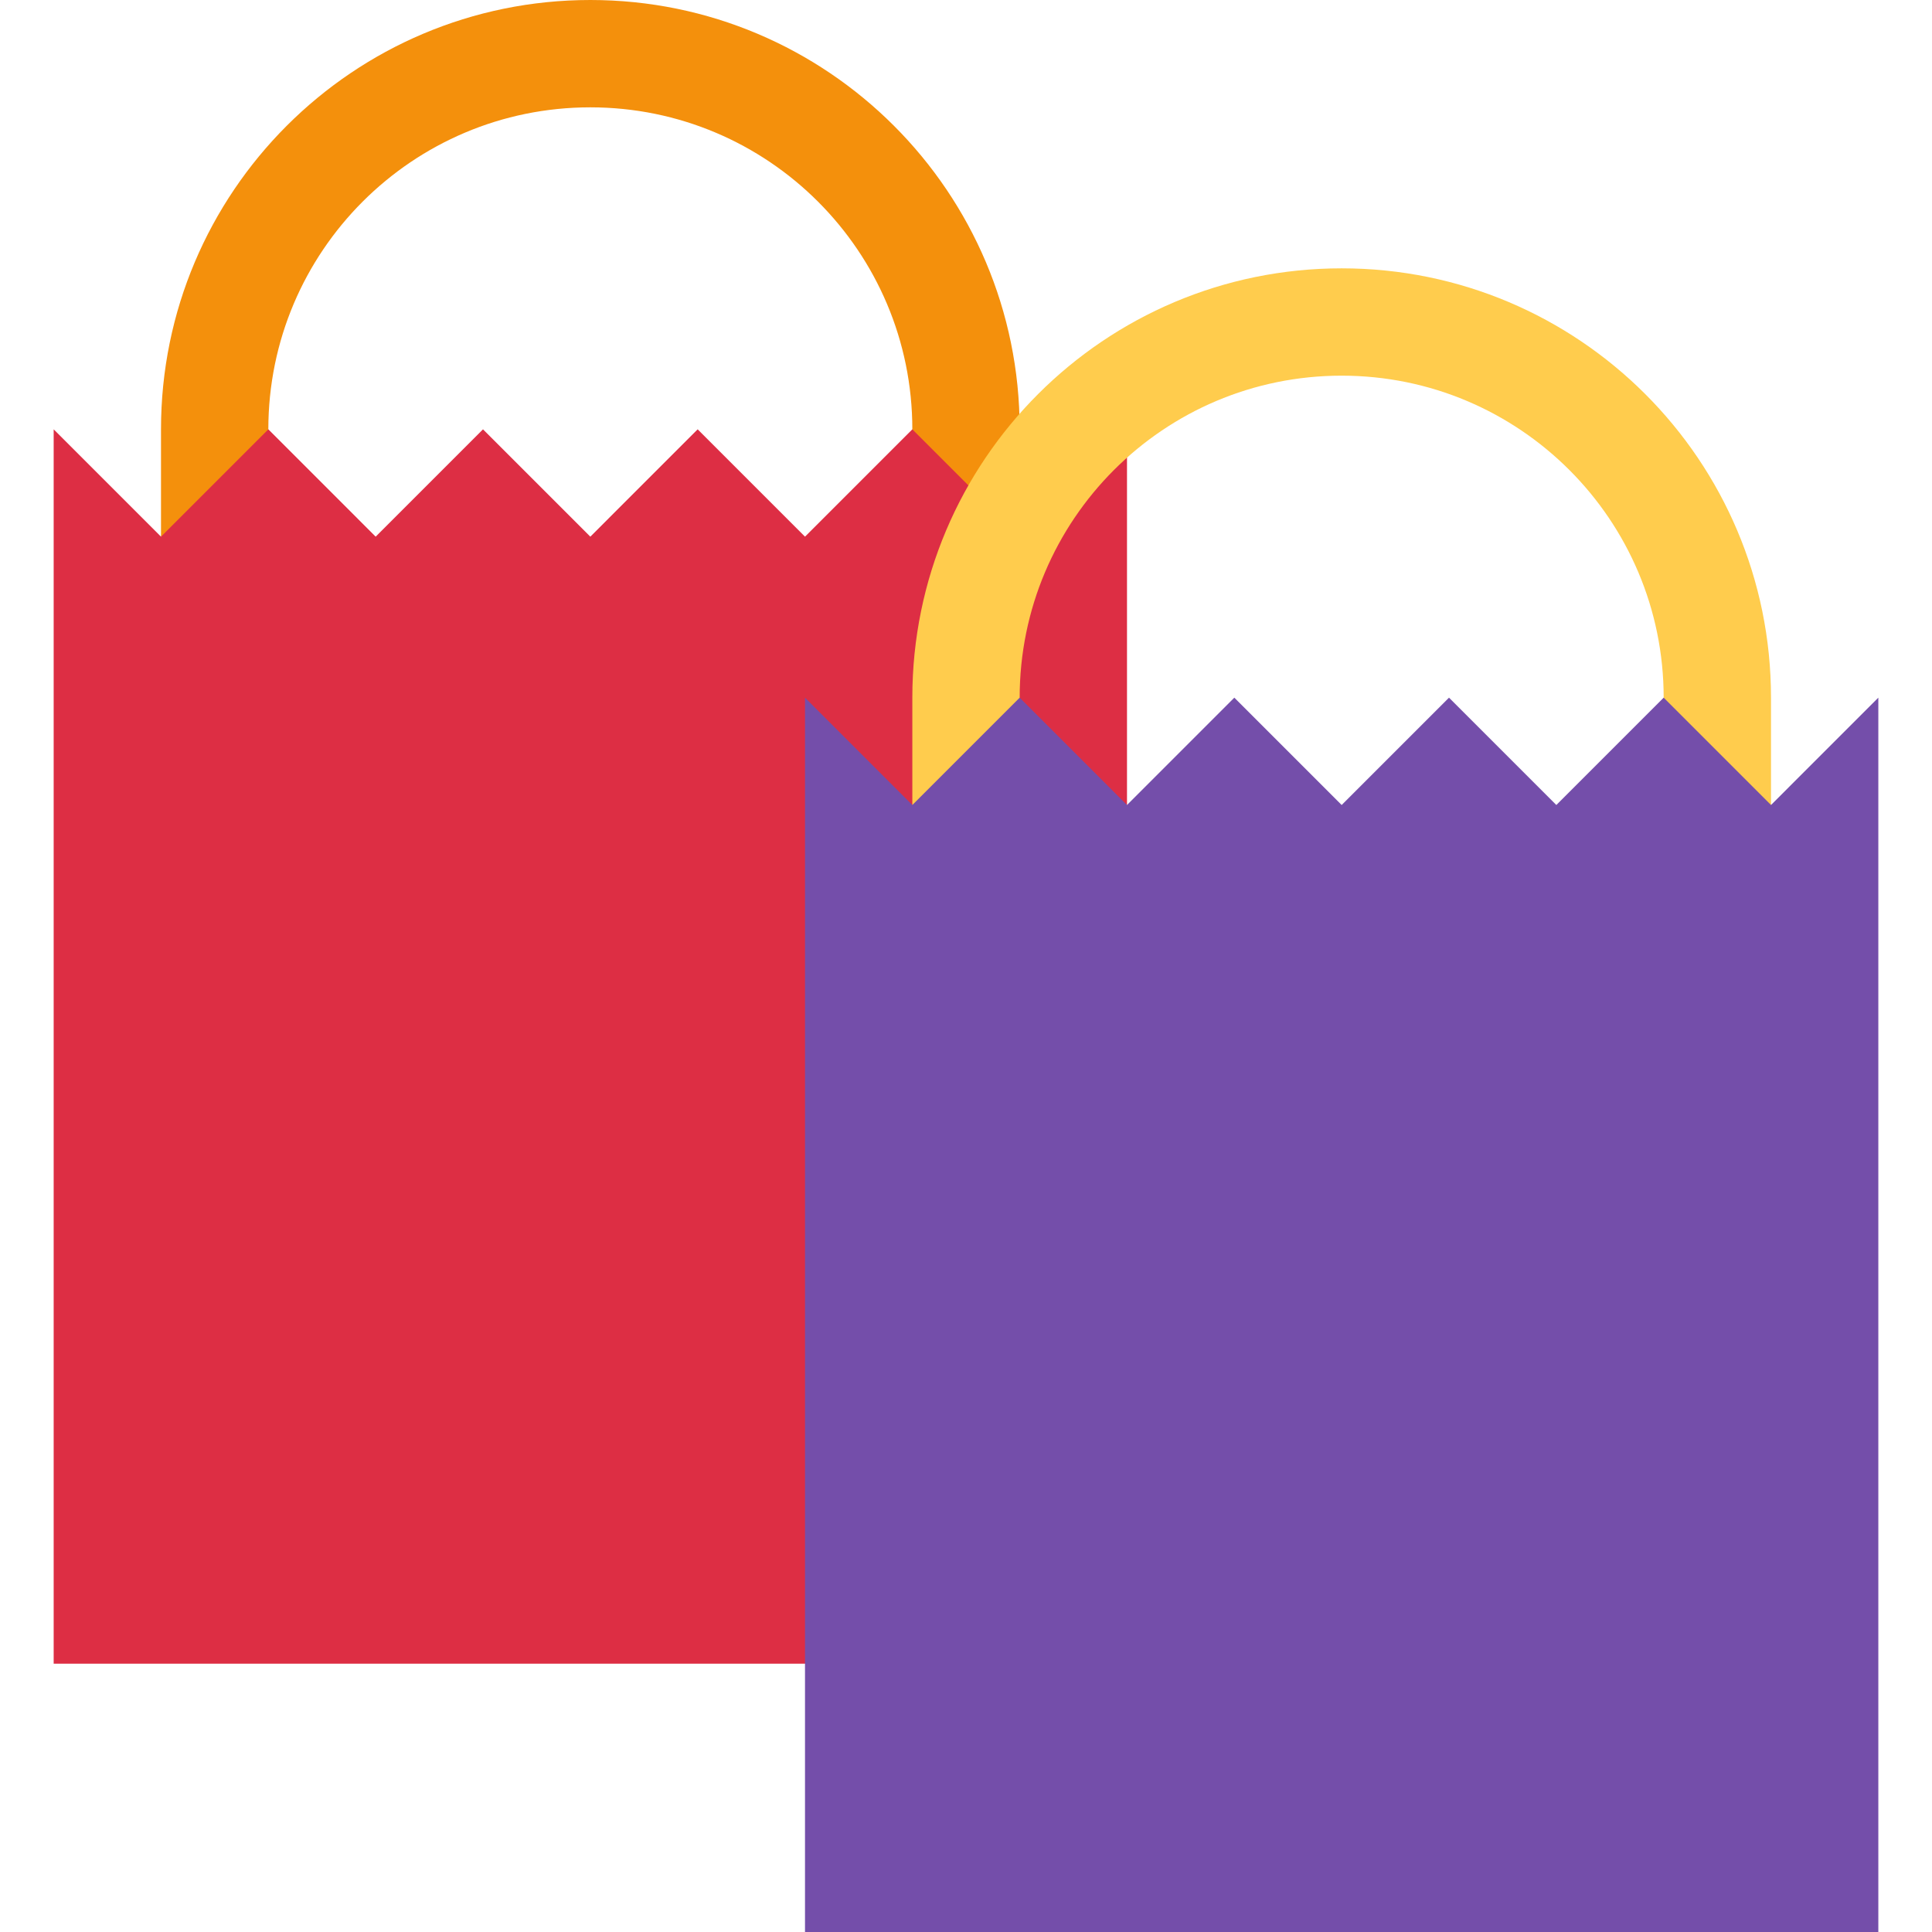
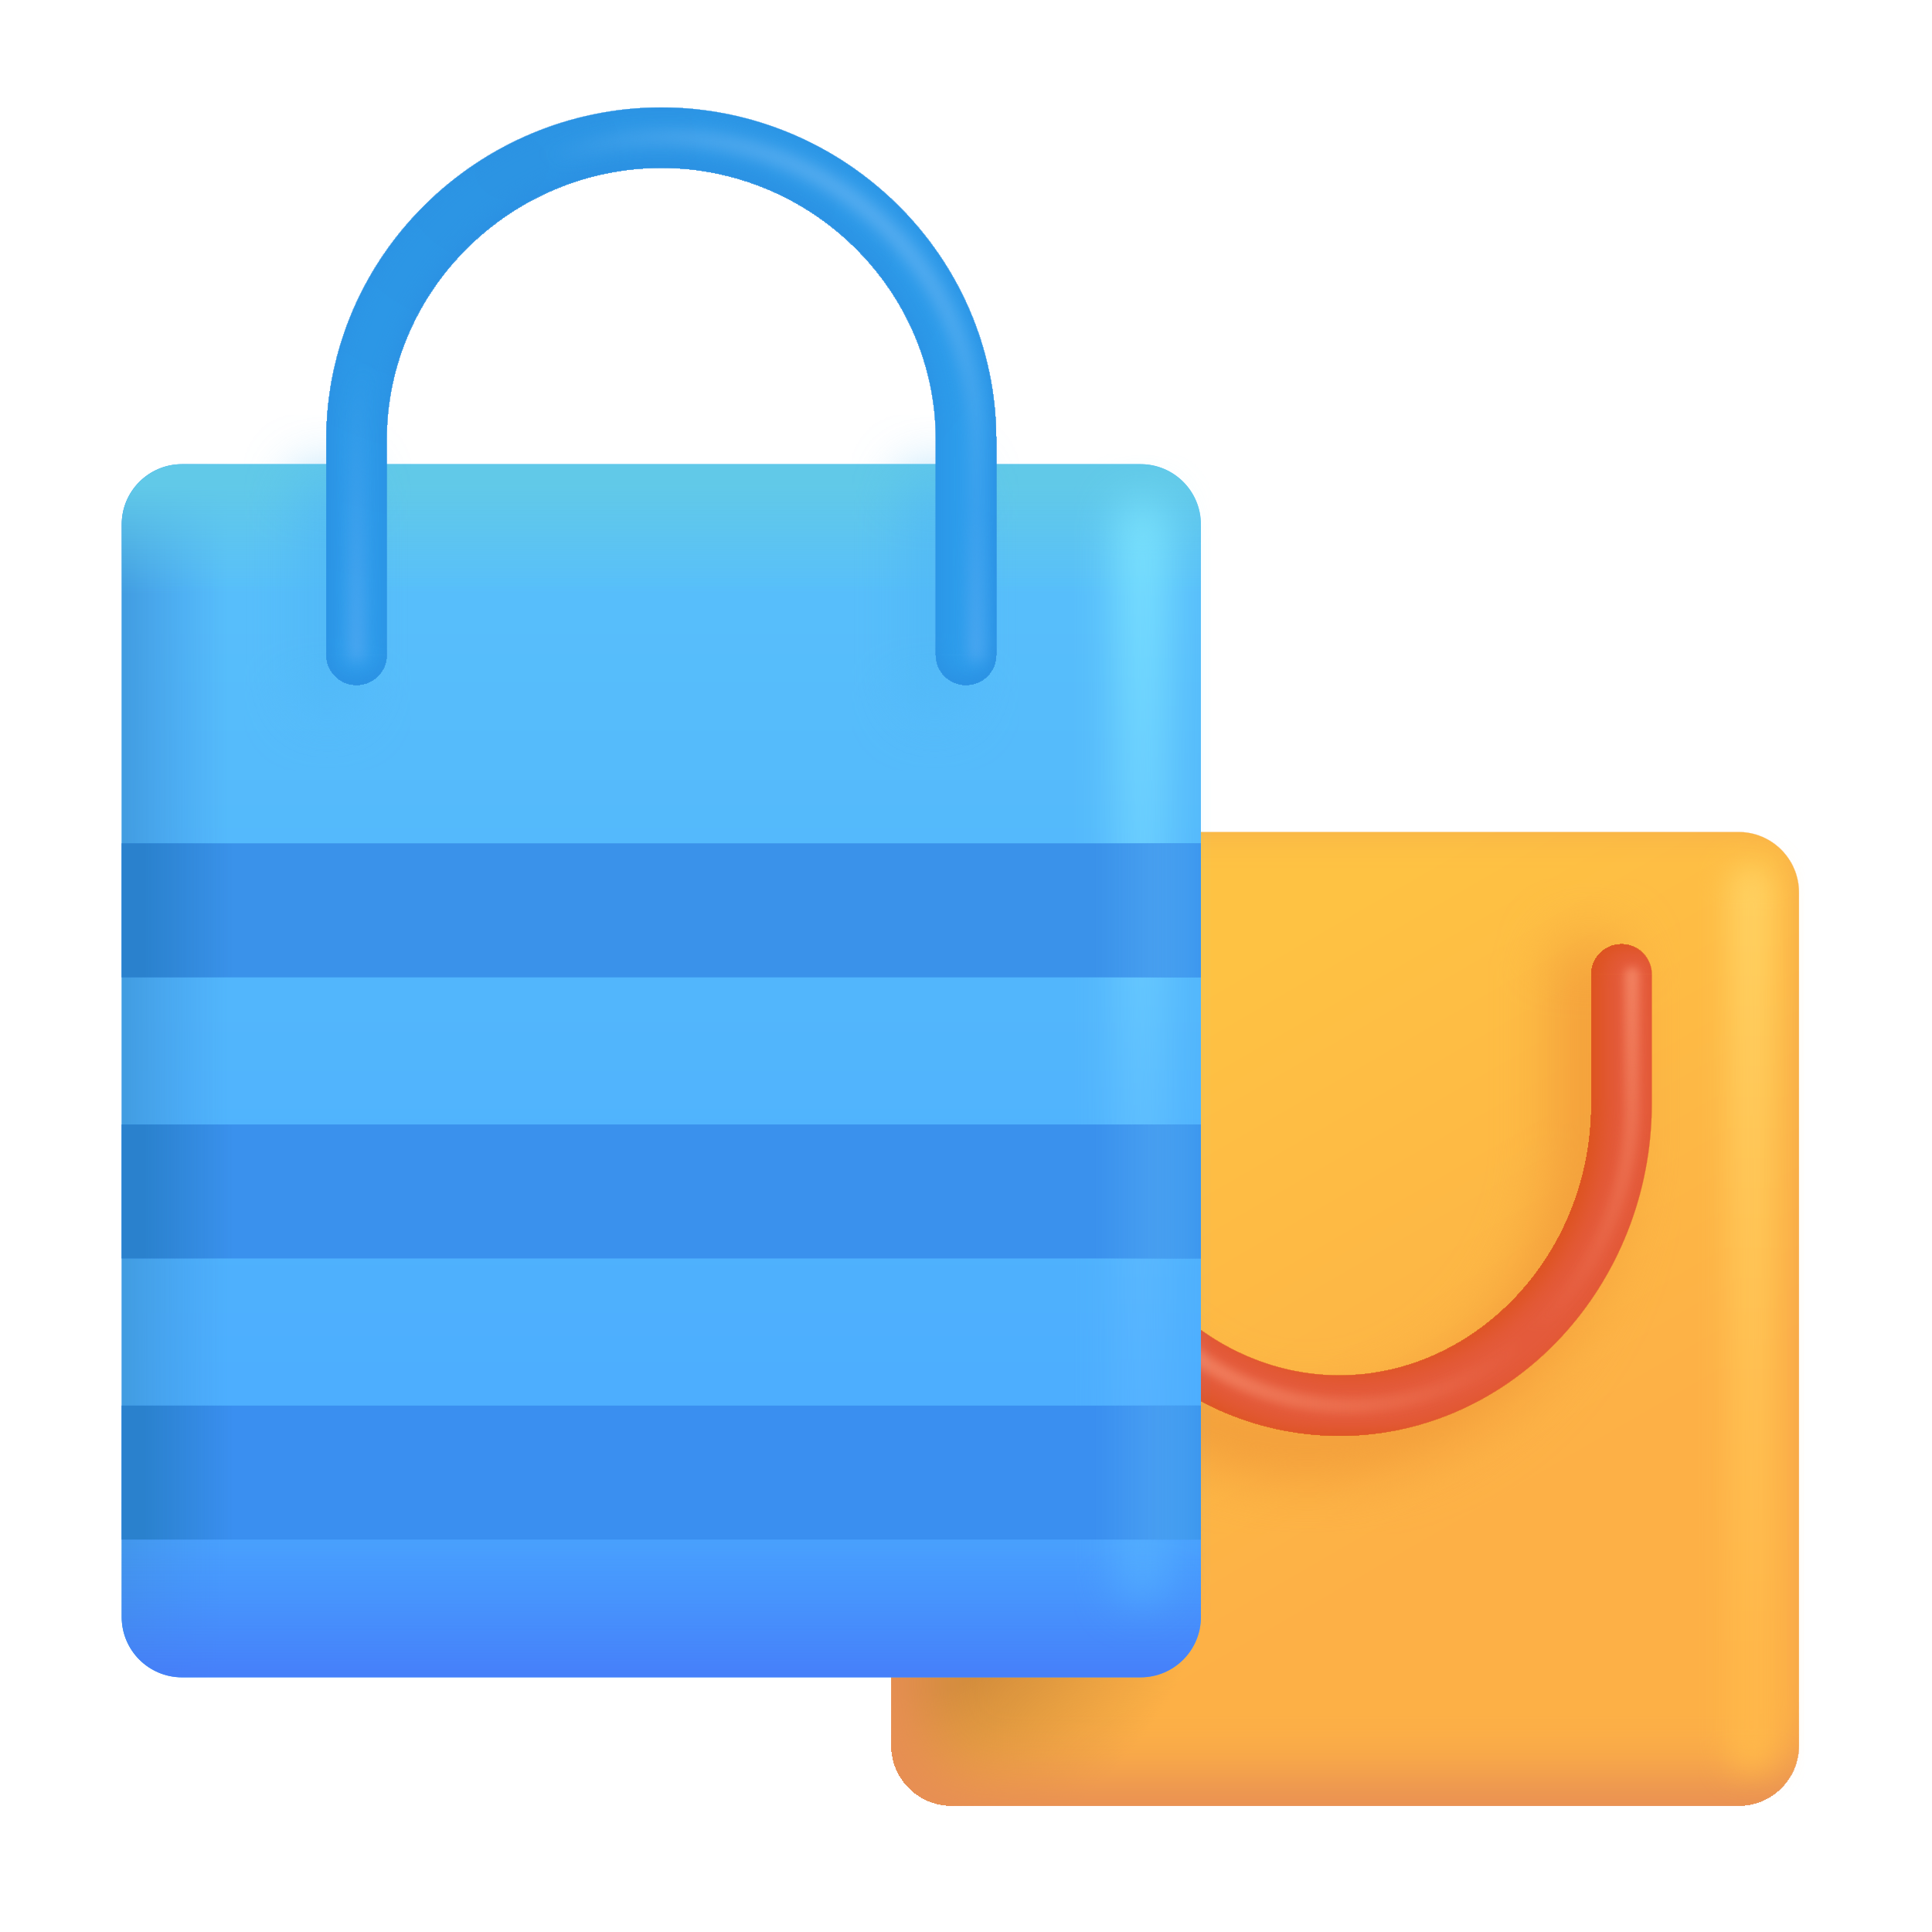
- <svg xmlns="http://www.w3.org/2000/svg" viewBox="0 0 36 36">
-   <path fill="#F4900C" d="M11 0a8 8 0 0 0-8 8v8h2V8a6 6 0 0 1 12 0v8h2V8a8 8 0 0 0-8-8z" />
-   <path fill="#DD2E44" d="m1 8 2 2 2-2 2 2 2-2 2 2 2-2 2 2 2-2 2 2 2-2v23H1z" />
-   <path fill="#FFCC4D" d="M25 5a8 8 0 0 0-8 8v8h2v-8a6 6 0 0 1 12 0v8h2v-8a8 8 0 0 0-8-8z" />
-   <path fill="#744EAA" d="m15 13 2 2 2-2 2 2 2-2 2 2 2-2 2 2 2-2 2 2 2-2v23H15z" />
+ <svg xmlns="http://www.w3.org/2000/svg" viewBox="0 0 32 32">
+   <g fill="none">
+     <g filter="url(#ioVyUfb)">
+       <path fill="url(#i4oaeXc)" d="M14.766 14.781a1 1 0 0 1 1-1h13.03a1 1 0 0 1 1 1v14.125a1 1 0 0 1-1 1h-13.03a1 1 0 0 1-1-1z" />
+       <path fill="url(#i87pqPc)" d="M14.766 14.781a1 1 0 0 1 1-1h13.03a1 1 0 0 1 1 1v14.125a1 1 0 0 1-1 1h-13.03a1 1 0 0 1-1-1z" />
+     </g>
+     <g filter="url(#iQNUMlb)">
+       <path fill="#F19A39" d="M17.484 16.766a.5.5 0 1 0-1 0zm9.344-.703a.5.5 0 1 0-1 0zm-.5 2.843h-.5zm-8.844 0v-2.14h-1v2.14zm8.344-2.844v2.844h1v-2.843zm-4.172 7.344c-2.25 0-4.172-1.984-4.172-4.5h-1c0 3.007 2.31 5.5 5.172 5.5zm0 1c2.862 0 5.172-2.493 5.172-5.5h-1c0 2.516-1.922 4.5-4.172 4.5z" />
+     </g>
+     <g filter="url(#iWlvoid)">
+       <path fill="#E45A3B" d="M18.016 16.14a.5.5 0 1 0-1 0zm9.343 0a.5.5 0 0 0-1 0zm-.5 2.141h-.5zm-8.843 0v-2.14h-1v2.14zm8.343-2.14v2.14h1v-2.14zm-4.172 6.64c-2.25 0-4.171-1.984-4.171-4.5h-1c0 3.007 2.31 5.5 5.172 5.5zm0 1c2.863 0 5.172-2.493 5.172-5.5h-1c0 2.516-1.921 4.5-4.172 4.5z" />
+     </g>
+     <g filter="url(#iQEVP3d)">
+       <path fill="url(#ih5qVJc)" d="M17.812 16.14a.125.125 0 0 0-.25 0zm9.344 0a.125.125 0 0 0-.25 0zm-.125 2.141h.125zm-9.219 0v-2.14h-.25v2.14zm9.094-2.14v2.14h.25v-2.14zm-4.547 7.015c-2.48 0-4.547-2.175-4.547-4.875h-.25c0 2.823 2.164 5.125 4.797 5.125zm0 .25c2.633 0 4.797-2.302 4.797-5.125h-.25c0 2.7-2.067 4.875-4.547 4.875z" />
+       <path fill="url(#io6f2Xd)" d="M17.812 16.14a.125.125 0 0 0-.25 0zm9.344 0a.125.125 0 0 0-.25 0zm-.125 2.141h.125zm-9.219 0v-2.14h-.25v2.14zm9.094-2.14v2.14h.25v-2.14zm-4.547 7.015c-2.48 0-4.547-2.175-4.547-4.875h-.25c0 2.823 2.164 5.125 4.797 5.125zm0 .25c2.633 0 4.797-2.302 4.797-5.125h-.25c0 2.7-2.067 4.875-4.547 4.875z" />
+     </g>
+     <rect width="17.875" height="20.094" x="2.016" y="7.688" fill="url(#iyRyCqc)" rx="1" />
+     <rect width="17.875" height="20.094" x="2.016" y="7.688" fill="url(#iKZxx4t)" rx="1" />
+     <rect width="17.875" height="20.094" x="2.016" y="7.688" fill="url(#iDJ7c6d)" rx="1" />
+     <rect width="17.875" height="20.094" x="2.016" y="7.688" fill="url(#itSlnLc)" rx="1" />
+     <g filter="url(#iPtAz8I)">
+       <path stroke="url(#iBJgFWb)" stroke-linecap="round" stroke-width=".75" d="M18.922 8.656v17.5" />
+     </g>
+     <path fill="#3A92EA" d="M2.016 16.188v-2.22H19.89v2.22z" />
+     <path fill="url(#iQlAkDO)" d="M2.016 16.188v-2.22H19.89v2.22z" />
+     <path fill="url(#iTzmTWI)" d="M2.016 16.188v-2.22H19.89v2.22z" />
+     <path fill="url(#irOvWPc)" d="M2.016 16.188v-2.22H19.89v2.22z" />
+     <path fill="#3A91ED" d="M2.016 20.844v-2.219H19.89v2.219z" />
+     <path fill="url(#i7yapme)" d="M2.016 20.844v-2.219H19.89v2.219z" />
+     <path fill="url(#iHQyrnd)" d="M2.016 20.844v-2.219H19.89v2.219z" />
+     <path fill="url(#i9yf0zc)" d="M2.016 20.844v-2.219H19.89v2.219z" />
+     <path fill="#3A8FF0" d="M2.016 25.5v-2.219H19.89V25.5z" />
+     <path fill="url(#i4vpLjc)" d="M2.016 25.5v-2.219H19.89V25.5z" />
+     <path fill="url(#iIcknFc)" d="M2.016 25.5v-2.219H19.89V25.5z" />
+     <path fill="url(#iYfgg3b)" d="M2.016 25.5v-2.219H19.89V25.5z" />
+     <g filter="url(#imIwqZb)">
+       <path stroke="url(#iPshgMb)" stroke-linecap="round" stroke-width=".75" d="m29.01 14.697l-.001 14.285" />
+     </g>
+     <g filter="url(#iyAEyqt)">
+       <path stroke="#4EB7F5" stroke-linecap="round" stroke-width=".75" d="M15.484 8.25v3.125" />
+     </g>
+     <g filter="url(#i6V4iPd)">
+       <path stroke="#4EB7F5" stroke-linecap="round" stroke-width=".75" d="M5.422 8.25v3.125" />
+     </g>
+     <g filter="url(#ibOF1Bb)">
+       <path fill="url(#iiW1kwb)" d="M15.5 10.844a.5.5 0 0 0 1 0zm-10.094 0a.5.5 0 0 0 1 0zM15.5 7.28v3.563h1V7.28zm-9.094 3.563V7.28h-1v3.563zm4.547-8.063c2.492 0 4.547 2.021 4.547 4.5h1c0-3.043-2.515-5.5-5.547-5.5zm0-1c-3.031 0-5.547 2.457-5.547 5.5h1c0-2.479 2.056-4.5 4.547-4.5z" />
+     </g>
+     <g filter="url(#imaCOXD)">
+       <path fill="url(#i0AMXZb)" d="M16.047 10.844a.125.125 0 1 0 .25 0zm-10.266 0a.125.125 0 0 0 .25 0zM16.047 7.28v3.563h.25V7.28zM6.03 10.844V7.28h-.25v3.563zm5.008-8.438c2.743 0 5.008 2.186 5.008 4.875h.25c0-2.834-2.384-5.125-5.258-5.125zm0-.25c-2.874 0-5.258 2.291-5.258 5.125h.25c0-2.689 2.265-4.875 5.008-4.875z" />
+       <path fill="url(#iGZQklb)" d="M16.047 10.844a.125.125 0 1 0 .25 0zm-10.266 0a.125.125 0 0 0 .25 0zM16.047 7.28v3.563h.25V7.28zM6.03 10.844V7.28h-.25v3.563zm5.008-8.438c2.743 0 5.008 2.186 5.008 4.875h.25c0-2.834-2.384-5.125-5.258-5.125zm0-.25c-2.874 0-5.258 2.291-5.258 5.125h.25c0-2.689 2.265-4.875 5.008-4.875z" />
+     </g>
+     <defs>
+       <linearGradient id="i4oaeXc" x1="18.547" x2="23.609" y1="17.063" y2="25.813" gradientUnits="userSpaceOnUse">
+         <stop stop-color="#FEC243" />
+         <stop offset="1" stop-color="#FDB046" />
+       </linearGradient>
+       <linearGradient id="ih5qVJc" x1="26.086" x2="26.086" y1="15.781" y2="22.047" gradientUnits="userSpaceOnUse">
+         <stop stop-color="#F38362" />
+         <stop offset="1" stop-color="#F38362" stop-opacity="0" />
+       </linearGradient>
+       <linearGradient id="io6f2Xd" x1="18.891" x2="25.203" y1="22.047" y2="22.047" gradientUnits="userSpaceOnUse">
+         <stop stop-color="#F38362" />
+         <stop offset="1" stop-color="#F38362" stop-opacity="0" />
+       </linearGradient>
+       <linearGradient id="iyRyCqc" x1="10.953" x2="10.953" y1="7.688" y2="27.781" gradientUnits="userSpaceOnUse">
+         <stop stop-color="#59C1FA" />
+         <stop offset="1" stop-color="#49A8FF" />
+       </linearGradient>
+       <linearGradient id="iKZxx4t" x1="2.016" x2="3.766" y1="25.469" y2="25.469" gradientUnits="userSpaceOnUse">
+         <stop stop-color="#419CE0" />
+         <stop offset="1" stop-color="#449FEE" stop-opacity="0" />
+       </linearGradient>
+       <linearGradient id="iDJ7c6d" x1="10.609" x2="10.609" y1="28.25" y2="23.875" gradientUnits="userSpaceOnUse">
+         <stop stop-color="#4676F8" />
+         <stop offset="1" stop-color="#439AFF" stop-opacity="0" />
+       </linearGradient>
+       <linearGradient id="itSlnLc" x1="10.953" x2="10.953" y1="7.688" y2="9.844" gradientUnits="userSpaceOnUse">
+         <stop offset=".159" stop-color="#61C9E8" />
+         <stop offset="1" stop-color="#61C9E8" stop-opacity="0" />
+       </linearGradient>
+       <linearGradient id="iBJgFWb" x1="653657" x2="653657" y1="8.685" y2="25.716" gradientUnits="userSpaceOnUse">
+         <stop stop-color="#80E8FF" />
+         <stop offset=".739" stop-color="#5BB8FF" />
+         <stop offset="1" stop-color="#54AFFF" />
+       </linearGradient>
+       <linearGradient id="iQlAkDO" x1="2.016" x2="3.859" y1="15.5" y2="15.5" gradientUnits="userSpaceOnUse">
+         <stop offset=".196" stop-color="#2A81CD" />
+         <stop offset="1" stop-color="#2A81CD" stop-opacity="0" />
+       </linearGradient>
+       <linearGradient id="iTzmTWI" x1="19.891" x2="18.141" y1="15.5" y2="15.5" gradientUnits="userSpaceOnUse">
+         <stop stop-color="#51A9F3" />
+         <stop offset="1" stop-color="#51A9F3" stop-opacity="0" />
+       </linearGradient>
+       <linearGradient id="irOvWPc" x1="19.891" x2="19.078" y1="16.188" y2="16.188" gradientUnits="userSpaceOnUse">
+         <stop stop-color="#3C97EE" />
+         <stop offset="1" stop-color="#3C97EE" stop-opacity="0" />
+       </linearGradient>
+       <linearGradient id="i7yapme" x1="2.016" x2="3.859" y1="20.156" y2="20.156" gradientUnits="userSpaceOnUse">
+         <stop offset=".196" stop-color="#2A81CD" />
+         <stop offset="1" stop-color="#2A81CD" stop-opacity="0" />
+       </linearGradient>
+       <linearGradient id="iHQyrnd" x1="19.891" x2="18.141" y1="20.156" y2="20.156" gradientUnits="userSpaceOnUse">
+         <stop stop-color="#51A9F3" />
+         <stop offset="1" stop-color="#51A9F3" stop-opacity="0" />
+       </linearGradient>
+       <linearGradient id="i9yf0zc" x1="19.891" x2="19.078" y1="20.844" y2="20.844" gradientUnits="userSpaceOnUse">
+         <stop stop-color="#3C97EE" />
+         <stop offset="1" stop-color="#3C97EE" stop-opacity="0" />
+       </linearGradient>
+       <linearGradient id="i4vpLjc" x1="2.016" x2="3.859" y1="24.813" y2="24.813" gradientUnits="userSpaceOnUse">
+         <stop offset=".196" stop-color="#2A81CD" />
+         <stop offset="1" stop-color="#2A81CD" stop-opacity="0" />
+       </linearGradient>
+       <linearGradient id="iIcknFc" x1="19.891" x2="18.141" y1="24.813" y2="24.813" gradientUnits="userSpaceOnUse">
+         <stop stop-color="#51A9F3" />
+         <stop offset="1" stop-color="#51A9F3" stop-opacity="0" />
+       </linearGradient>
+       <linearGradient id="iYfgg3b" x1="19.891" x2="19.078" y1="25.5" y2="25.5" gradientUnits="userSpaceOnUse">
+         <stop stop-color="#3C97EE" />
+         <stop offset="1" stop-color="#3C97EE" stop-opacity="0" />
+       </linearGradient>
+       <linearGradient id="iPshgMb" x1="653667" x2="653667" y1="14.423" y2="27.43" gradientUnits="userSpaceOnUse">
+         <stop stop-color="#FFD262" />
+         <stop offset="1" stop-color="#FFB84A" />
+       </linearGradient>
+       <linearGradient id="i0AMXZb" x1="12.438" x2="12.438" y1="11.344" y2="6.094" gradientUnits="userSpaceOnUse">
+         <stop stop-color="#53A9F2" />
+         <stop offset="1" stop-color="#53A9F2" stop-opacity="0" />
+       </linearGradient>
+       <linearGradient id="iGZQklb" x1="15.797" x2="13.828" y1="4.188" y2="6.563" gradientUnits="userSpaceOnUse">
+         <stop stop-color="#61B2F2" />
+         <stop offset="1" stop-color="#61B2F2" stop-opacity="0" />
+       </linearGradient>
+       <filter id="ioVyUfb" width="15.531" height="16.625" x="14.766" y="13.281" color-interpolation-filters="sRGB" filterUnits="userSpaceOnUse">
+         <feFlood flood-opacity="0" result="BackgroundImageFix" />
+         <feBlend in="SourceGraphic" in2="BackgroundImageFix" result="shape" />
+         <feColorMatrix in="SourceAlpha" result="hardAlpha" values="0 0 0 0 0 0 0 0 0 0 0 0 0 0 0 0 0 0 127 0" />
+         <feOffset dx=".5" dy="-.5" />
+         <feGaussianBlur stdDeviation=".5" />
+         <feComposite in2="hardAlpha" k2="-1" k3="1" operator="arithmetic" />
+         <feColorMatrix values="0 0 0 0 0.906 0 0 0 0 0.557 0 0 0 0 0.329 0 0 0 1 0" />
+         <feBlend in2="shape" result="effect1_innerShadow_18_17099" />
+       </filter>
+       <filter id="iQNUMlb" width="12.344" height="10.844" x="15.484" y="14.563" color-interpolation-filters="sRGB" filterUnits="userSpaceOnUse">
+         <feFlood flood-opacity="0" result="BackgroundImageFix" />
+         <feBlend in="SourceGraphic" in2="BackgroundImageFix" result="shape" />
+         <feGaussianBlur result="effect1_foregroundBlur_18_17099" stdDeviation=".5" />
+       </filter>
+       <filter id="iWlvoid" width="10.544" height="8.141" x="17.016" y="15.641" color-interpolation-filters="sRGB" filterUnits="userSpaceOnUse">
+         <feFlood flood-opacity="0" result="BackgroundImageFix" />
+         <feBlend in="SourceGraphic" in2="BackgroundImageFix" result="shape" />
+         <feColorMatrix in="SourceAlpha" result="hardAlpha" values="0 0 0 0 0 0 0 0 0 0 0 0 0 0 0 0 0 0 127 0" />
+         <feOffset dx=".2" />
+         <feGaussianBlur stdDeviation=".2" />
+         <feComposite in2="hardAlpha" k2="-1" k3="1" operator="arithmetic" />
+         <feColorMatrix values="0 0 0 0 0.863 0 0 0 0 0.322 0 0 0 0 0.11 0 0 0 1 0" />
+         <feBlend in2="shape" result="effect1_innerShadow_18_17099" />
+       </filter>
+       <filter id="iQEVP3d" width="9.894" height="7.691" x="17.412" y="15.866" color-interpolation-filters="sRGB" filterUnits="userSpaceOnUse">
+         <feFlood flood-opacity="0" result="BackgroundImageFix" />
+         <feBlend in="SourceGraphic" in2="BackgroundImageFix" result="shape" />
+         <feGaussianBlur result="effect1_foregroundBlur_18_17099" stdDeviation=".075" />
+       </filter>
+       <filter id="iPtAz8I" width="2.25" height="19.75" x="17.797" y="7.531" color-interpolation-filters="sRGB" filterUnits="userSpaceOnUse">
+         <feFlood flood-opacity="0" result="BackgroundImageFix" />
+         <feBlend in="SourceGraphic" in2="BackgroundImageFix" result="shape" />
+         <feGaussianBlur result="effect1_foregroundBlur_18_17099" stdDeviation=".375" />
+       </filter>
+       <filter id="imIwqZb" width="1.75" height="16.035" x="28.134" y="13.822" color-interpolation-filters="sRGB" filterUnits="userSpaceOnUse">
+         <feFlood flood-opacity="0" result="BackgroundImageFix" />
+         <feBlend in="SourceGraphic" in2="BackgroundImageFix" result="shape" />
+         <feGaussianBlur result="effect1_foregroundBlur_18_17099" stdDeviation=".25" />
+       </filter>
+       <filter id="iyAEyqt" width="2.75" height="5.875" x="14.109" y="6.875" color-interpolation-filters="sRGB" filterUnits="userSpaceOnUse">
+         <feFlood flood-opacity="0" result="BackgroundImageFix" />
+         <feBlend in="SourceGraphic" in2="BackgroundImageFix" result="shape" />
+         <feGaussianBlur result="effect1_foregroundBlur_18_17099" stdDeviation=".5" />
+       </filter>
+       <filter id="i6V4iPd" width="2.75" height="5.875" x="4.047" y="6.875" color-interpolation-filters="sRGB" filterUnits="userSpaceOnUse">
+         <feFlood flood-opacity="0" result="BackgroundImageFix" />
+         <feBlend in="SourceGraphic" in2="BackgroundImageFix" result="shape" />
+         <feGaussianBlur result="effect1_foregroundBlur_18_17099" stdDeviation=".5" />
+       </filter>
+       <filter id="ibOF1Bb" width="11.094" height="9.662" x="5.406" y="1.681" color-interpolation-filters="sRGB" filterUnits="userSpaceOnUse">
+         <feFlood flood-opacity="0" result="BackgroundImageFix" />
+         <feBlend in="SourceGraphic" in2="BackgroundImageFix" result="shape" />
+         <feColorMatrix in="SourceAlpha" result="hardAlpha" values="0 0 0 0 0 0 0 0 0 0 0 0 0 0 0 0 0 0 127 0" />
+         <feOffset dy="-.1" />
+         <feGaussianBlur stdDeviation=".2" />
+         <feComposite in2="hardAlpha" k2="-1" k3="1" operator="arithmetic" />
+         <feColorMatrix values="0 0 0 0 0.165 0 0 0 0 0.561 0 0 0 0 0.886 0 0 0 1 0" />
+         <feBlend in2="shape" result="effect1_innerShadow_18_17099" />
+       </filter>
+       <filter id="imaCOXD" width="11.016" height="9.313" x="5.531" y="1.906" color-interpolation-filters="sRGB" filterUnits="userSpaceOnUse">
+         <feFlood flood-opacity="0" result="BackgroundImageFix" />
+         <feBlend in="SourceGraphic" in2="BackgroundImageFix" result="shape" />
+         <feGaussianBlur result="effect1_foregroundBlur_18_17099" stdDeviation=".125" />
+       </filter>
+       <radialGradient id="i87pqPc" cx="0" cy="0" r="1" gradientTransform="rotate(52.08 -19.944 29.603)scale(3.50299 4.76486)" gradientUnits="userSpaceOnUse">
+         <stop offset=".225" stop-color="#D38D3C" />
+         <stop offset="1" stop-color="#D38D3C" stop-opacity="0" />
+       </radialGradient>
+       <radialGradient id="iiW1kwb" cx="0" cy="0" r="1" gradientTransform="matrix(2.46875 8.0625 -9.50433 2.91025 8.484 2.781)" gradientUnits="userSpaceOnUse">
+         <stop stop-color="#2C94E3" />
+         <stop offset="1" stop-color="#2C9CEB" />
+       </radialGradient>
+     </defs>
+   </g>
</svg>
